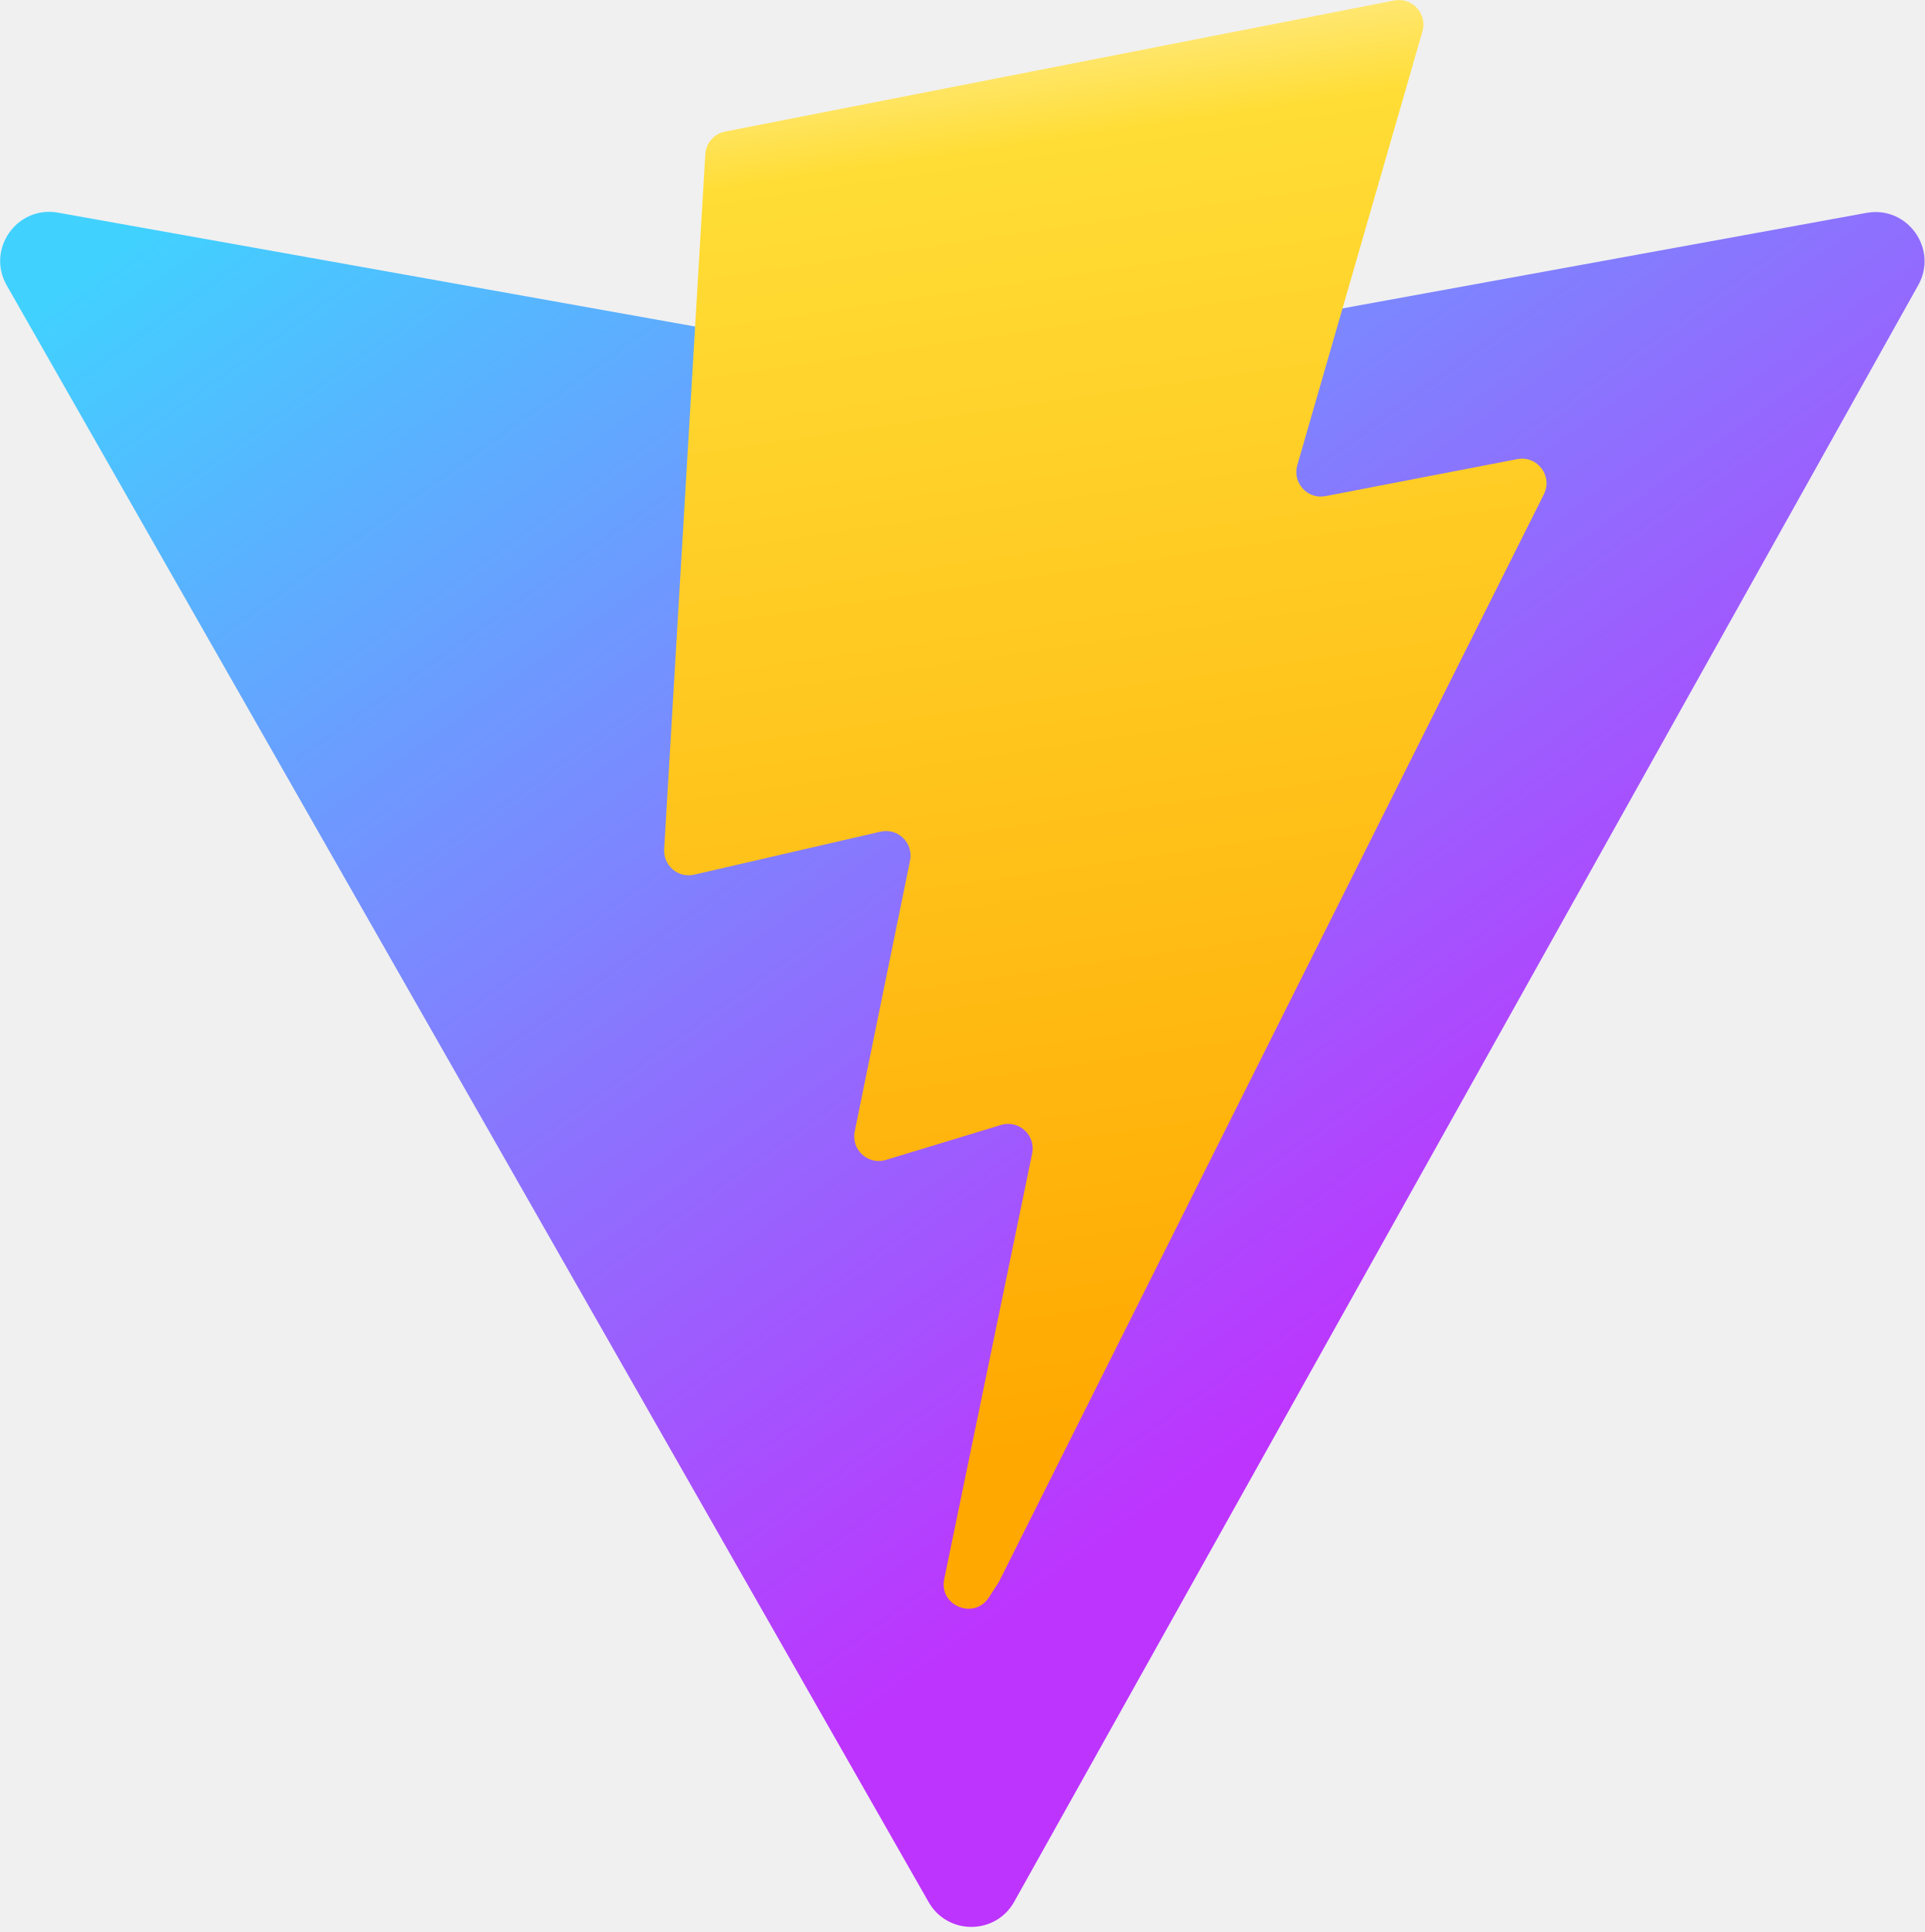
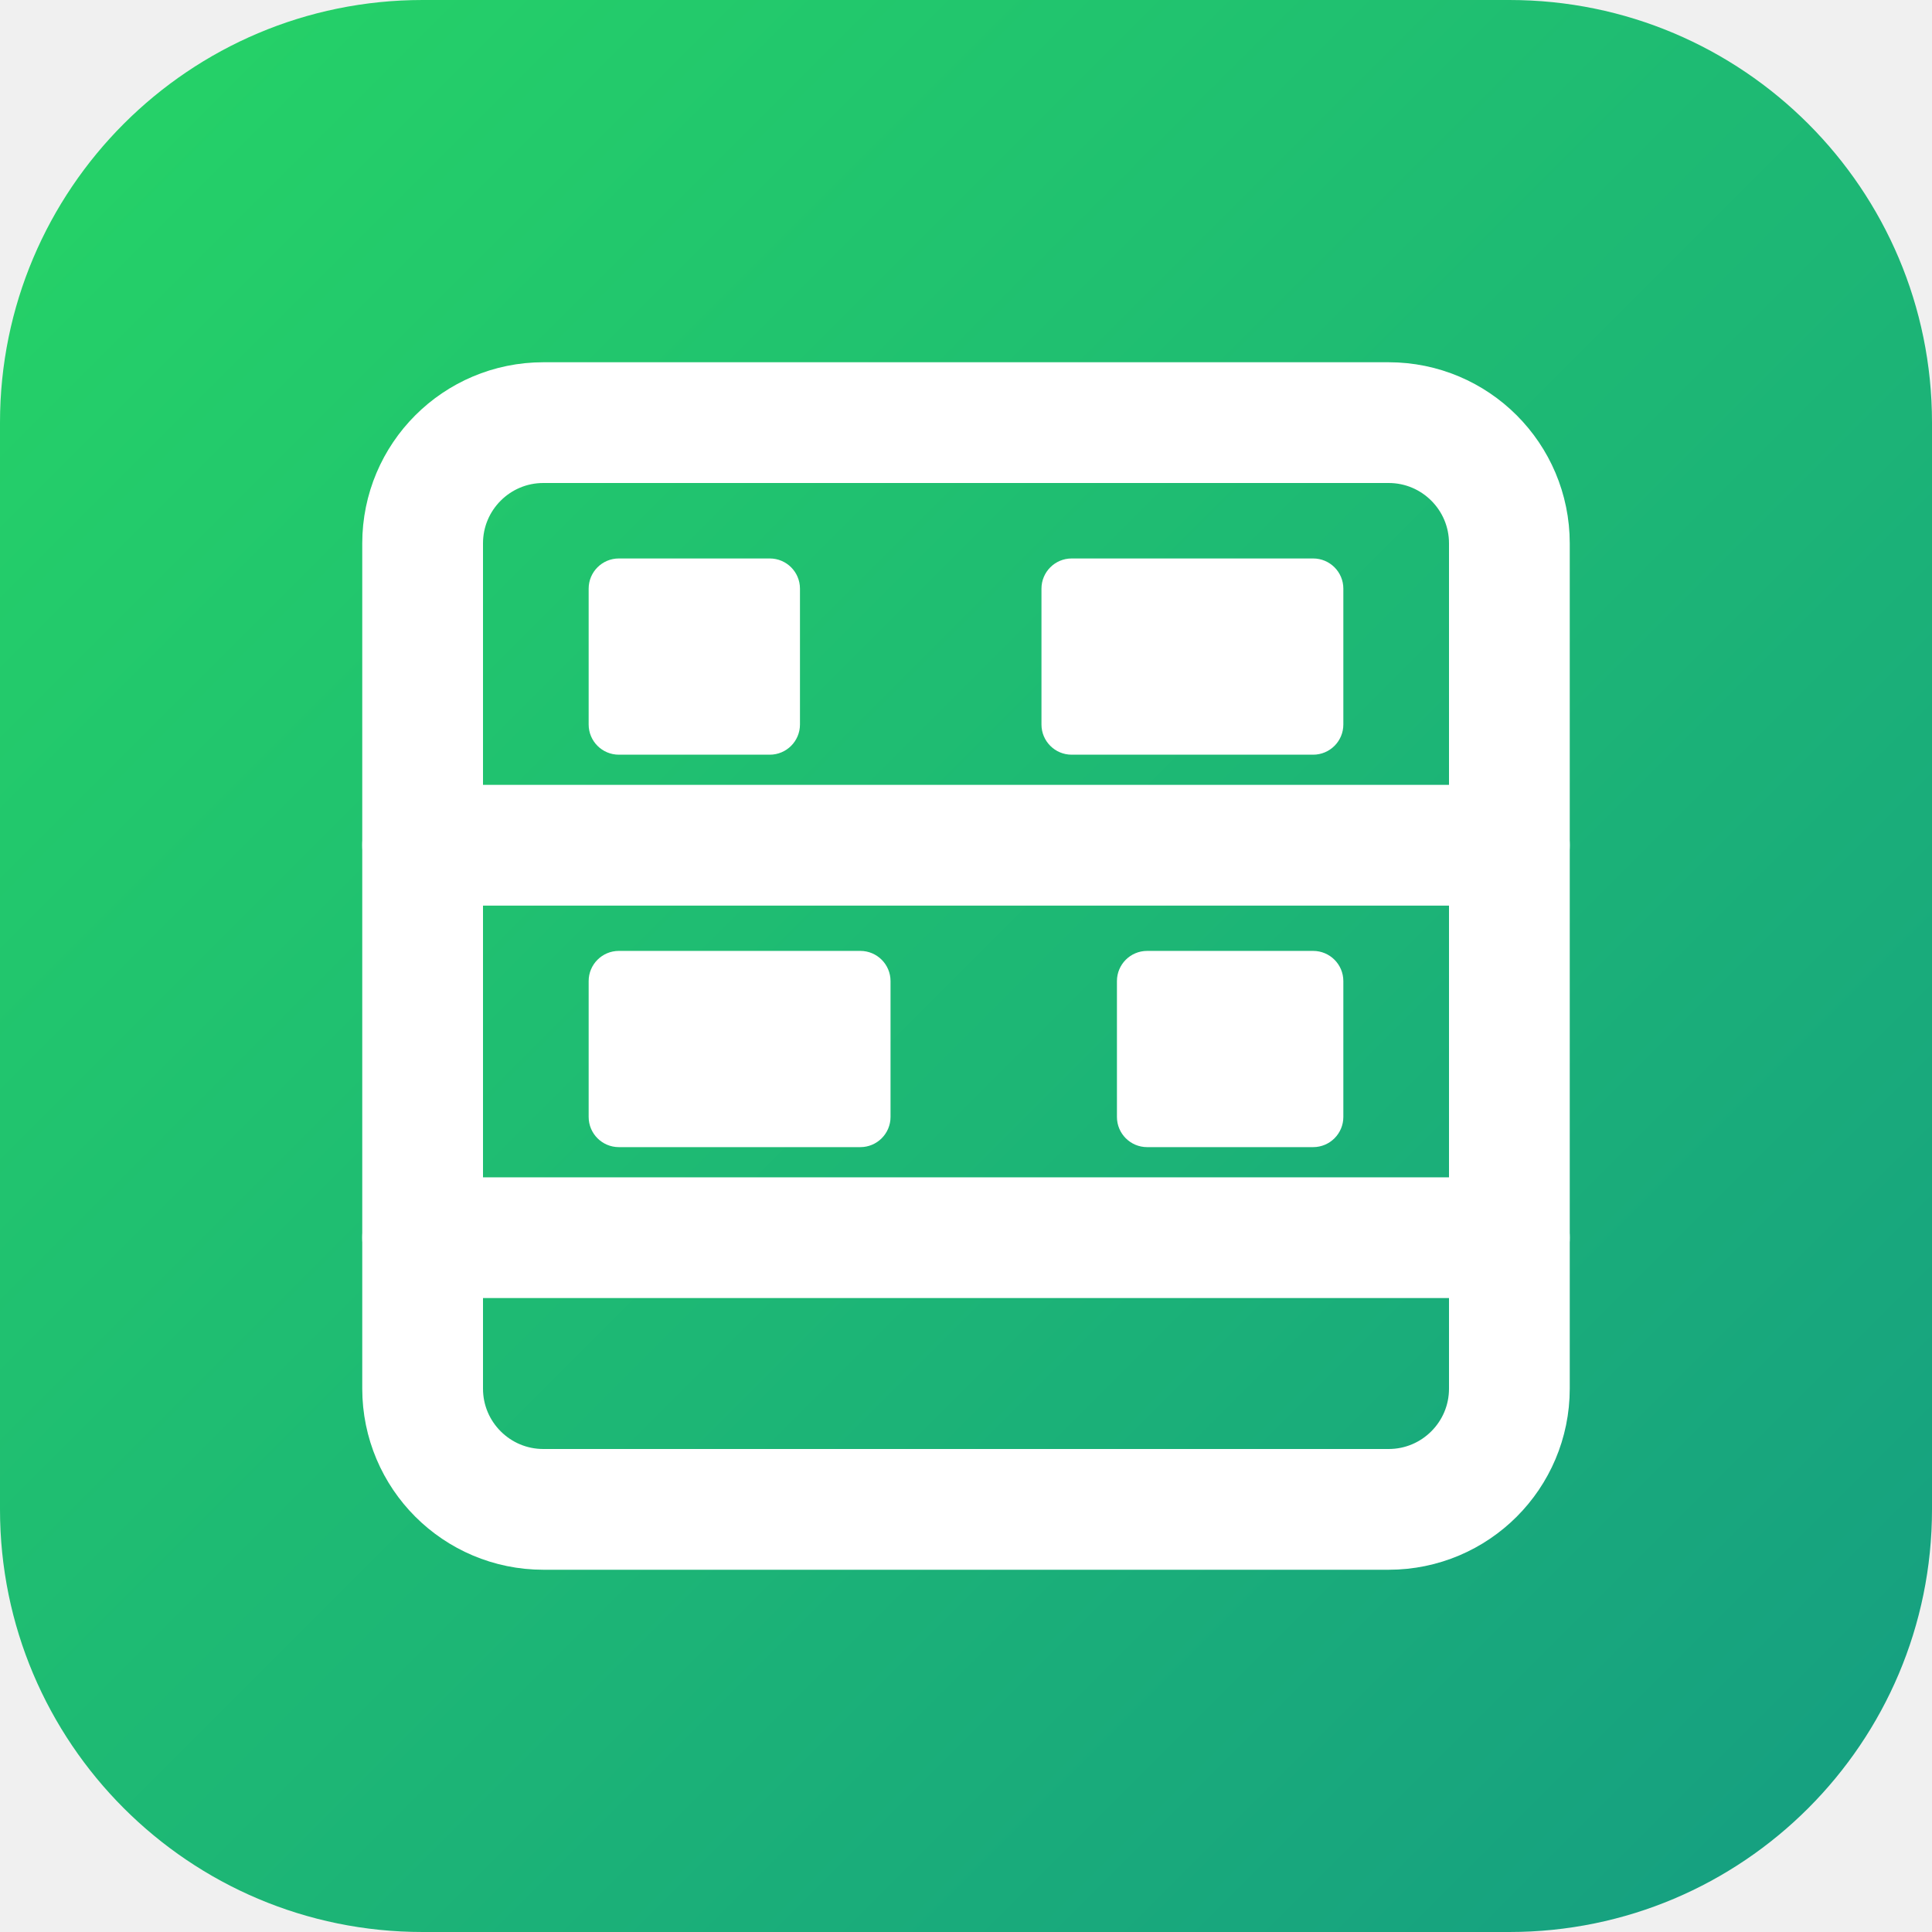
- <svg xmlns="http://www.w3.org/2000/svg" aria-hidden="true" role="img" class="iconify iconify--logos" width="31.88" height="32" preserveAspectRatio="xMidYMid meet" viewBox="0 0 256 257">
+ <svg xmlns="http://www.w3.org/2000/svg" viewBox="0 0 32 32">
  <defs>
-     <linearGradient id="IconifyId1813088fe1fbc01fb466" x1="-.828%" x2="57.636%" y1="7.652%" y2="78.411%">
-       <stop offset="0%" stop-color="#41D1FF" />
-       <stop offset="100%" stop-color="#BD34FE" />
-     </linearGradient>
-     <linearGradient id="IconifyId1813088fe1fbc01fb467" x1="43.376%" x2="50.316%" y1="2.242%" y2="89.03%">
-       <stop offset="0%" stop-color="#FFEA83" />
-       <stop offset="8.333%" stop-color="#FFDD35" />
-       <stop offset="100%" stop-color="#FFA800" />
+     <linearGradient id="shelf153Gradient" x1="0" y1="0" x2="32" y2="32" gradientUnits="userSpaceOnUse">
+       <stop offset="0" stop-color="#26D466" />
+       <stop offset="1" stop-color="#159D82" />
    </linearGradient>
  </defs>
-   <path fill="url(#IconifyId1813088fe1fbc01fb466)" d="M255.153 37.938L134.897 252.976c-2.483 4.44-8.862 4.466-11.382.048L.875 37.958c-2.746-4.814 1.371-10.646 6.827-9.67l120.385 21.517a6.537 6.537 0 0 0 2.322-.004l117.867-21.483c5.438-.991 9.574 4.796 6.877 9.62Z" />
-   <path fill="url(#IconifyId1813088fe1fbc01fb467)" d="M185.432.063L96.44 17.501a3.268 3.268 0 0 0-2.634 3.014l-5.474 92.456a3.268 3.268 0 0 0 3.997 3.378l24.777-5.718c2.318-.535 4.413 1.507 3.936 3.838l-7.361 36.047c-.495 2.426 1.782 4.5 4.151 3.78l15.304-4.649c2.372-.72 4.652 1.36 4.15 3.788l-11.698 56.621c-.732 3.542 3.979 5.473 5.943 2.437l1.313-2.028l72.516-144.72c1.215-2.423-.88-5.186-3.54-4.672l-25.505 4.922c-2.396.462-4.435-1.77-3.759-4.114l16.646-57.705c.677-2.35-1.37-4.583-3.769-4.113Z" />
+   <rect width="32" height="32" rx="7" fill="url(#shelf153Gradient)" />
+   <g transform="translate(4,4)" fill="none" stroke="#fff" stroke-width="2" stroke-linecap="round" stroke-linejoin="round">
+     <rect x="3" y="3" width="18" height="18" rx="2" />
+     <line x1="3" y1="10" x2="21" y2="10" />
+     <line x1="3" y1="16.5" x2="21" y2="16.5" />
+     <rect x="5.75" y="5.25" width="3.5" height="3.25" rx="0.5" fill="#fff" stroke="none" />
+     <rect x="13.25" y="5.25" width="5" height="3.25" rx="0.5" fill="#fff" stroke="none" />
+     <rect x="5.75" y="11.75" width="5" height="3.25" rx="0.5" fill="#fff" stroke="none" />
+     <rect x="14.5" y="11.75" width="3.75" height="3.25" rx="0.5" fill="#fff" stroke="none" />
+   </g>
</svg>
